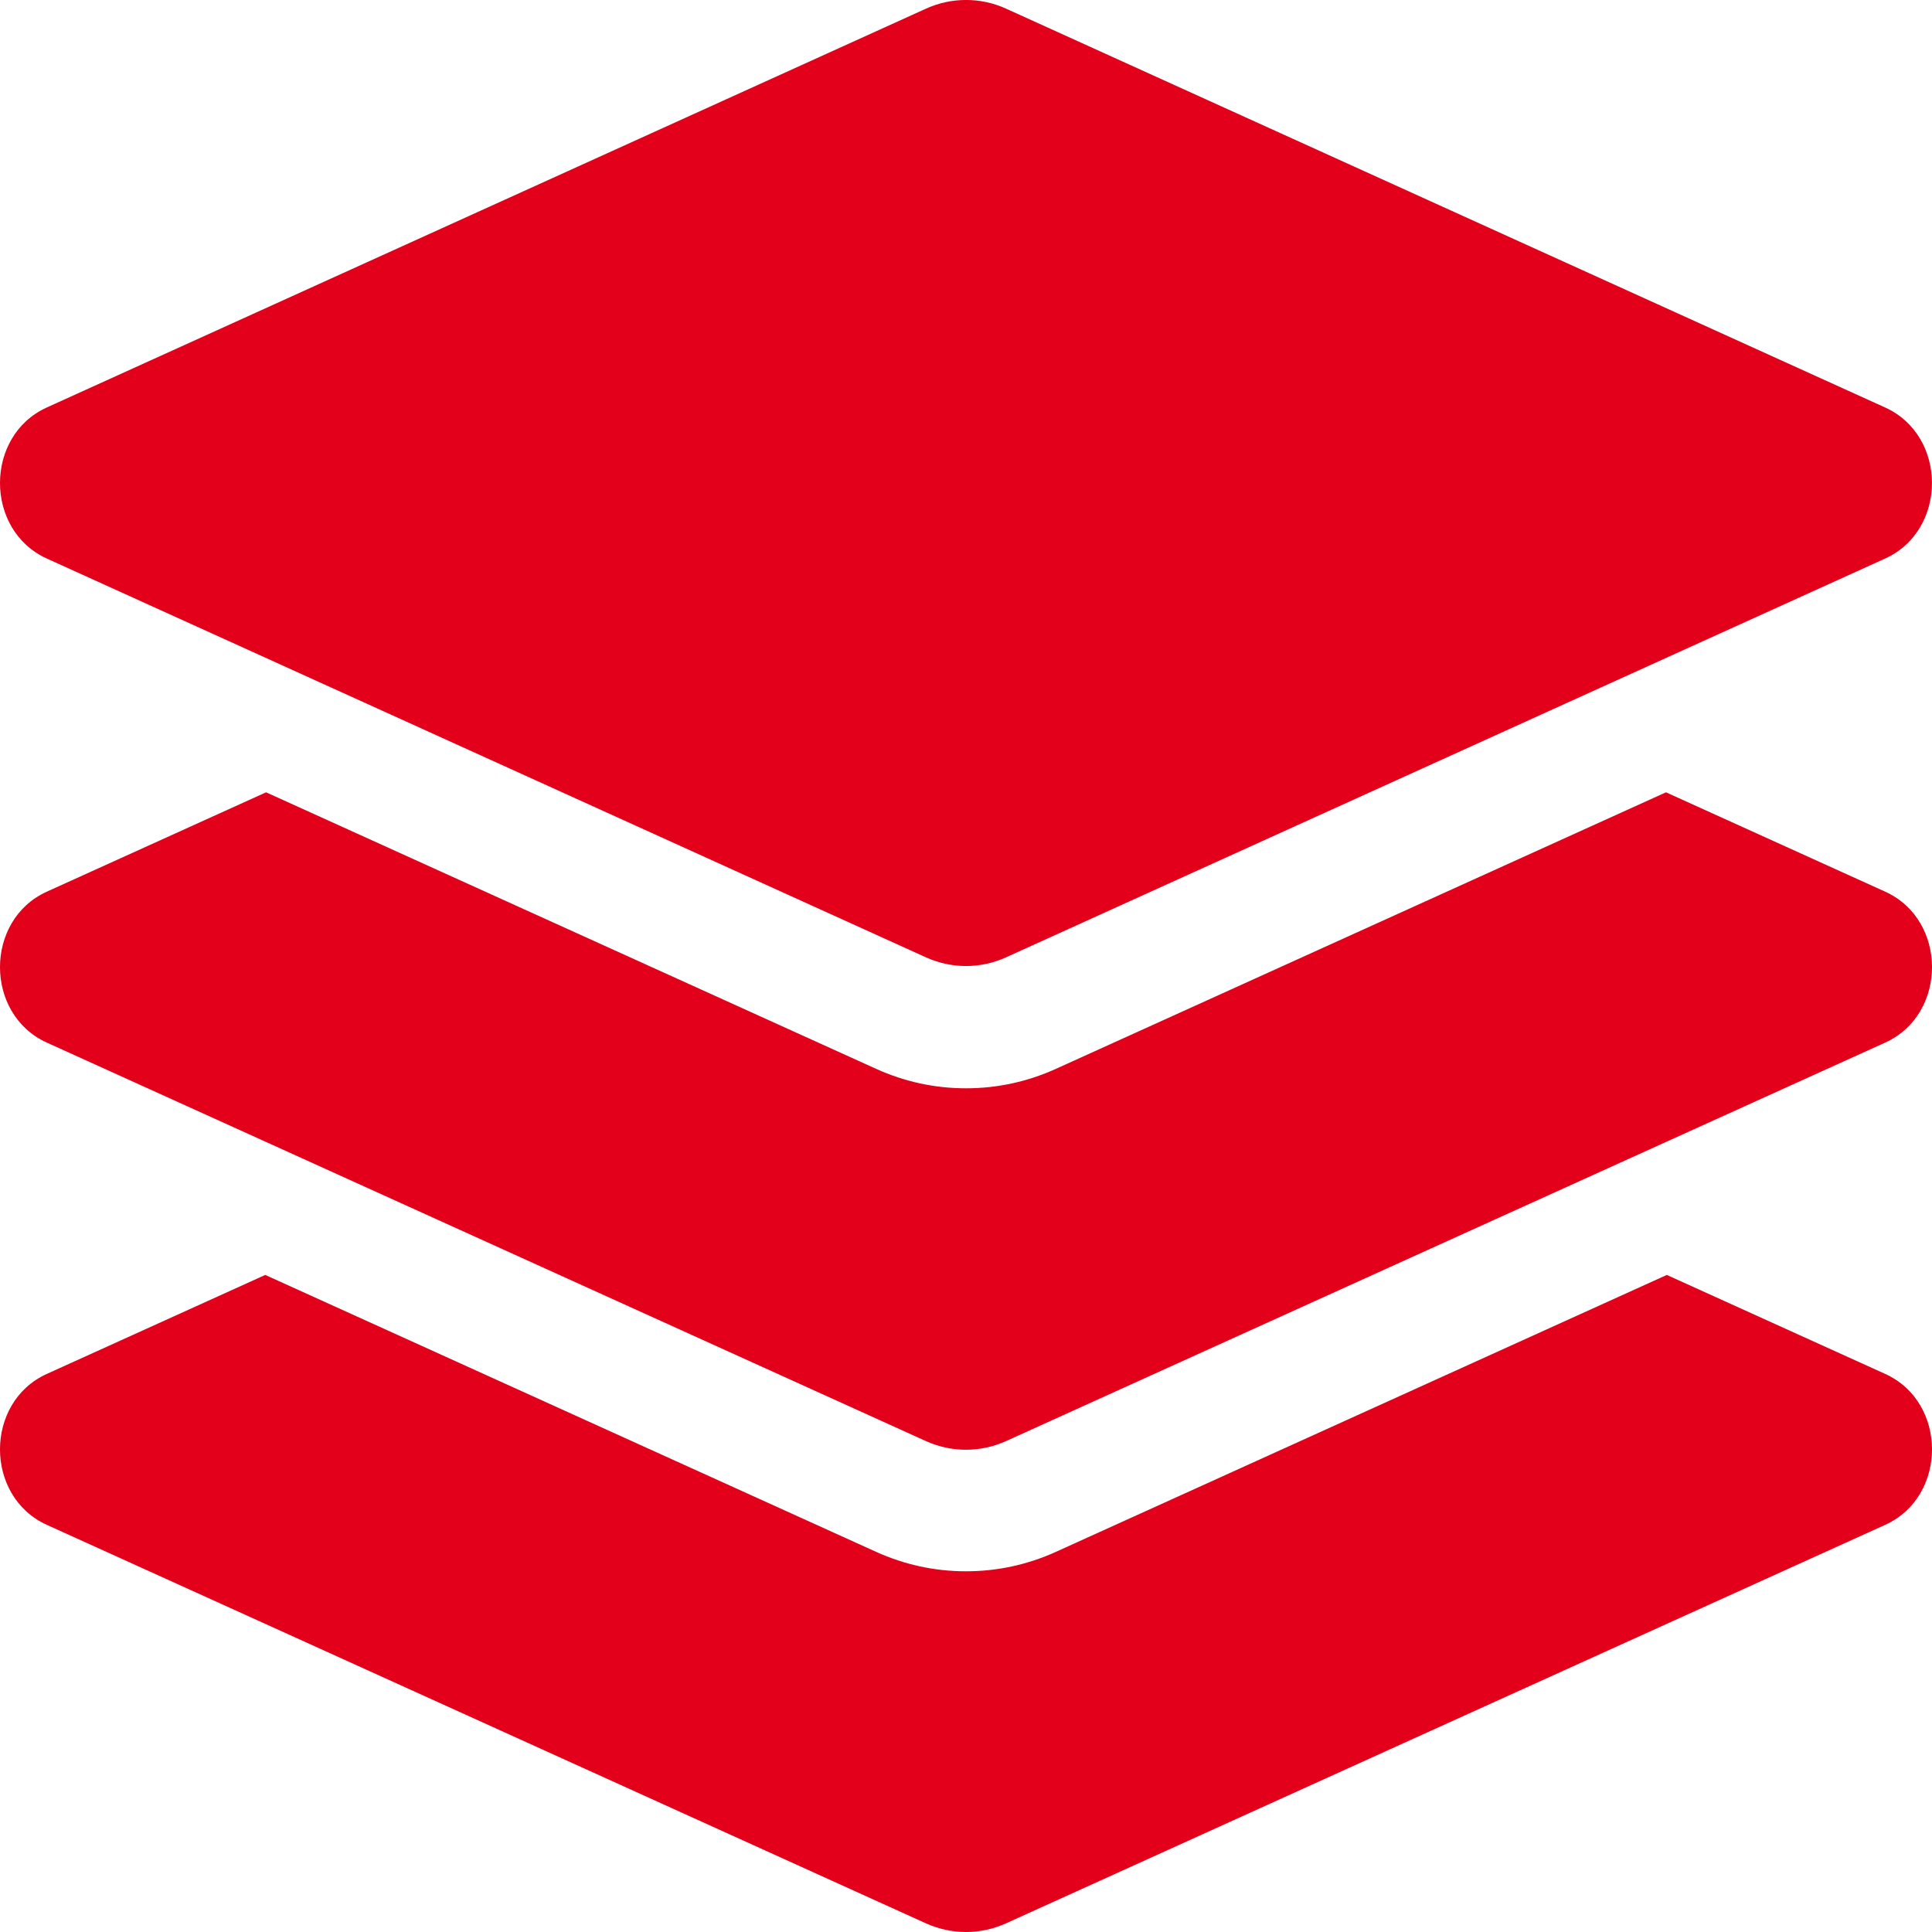
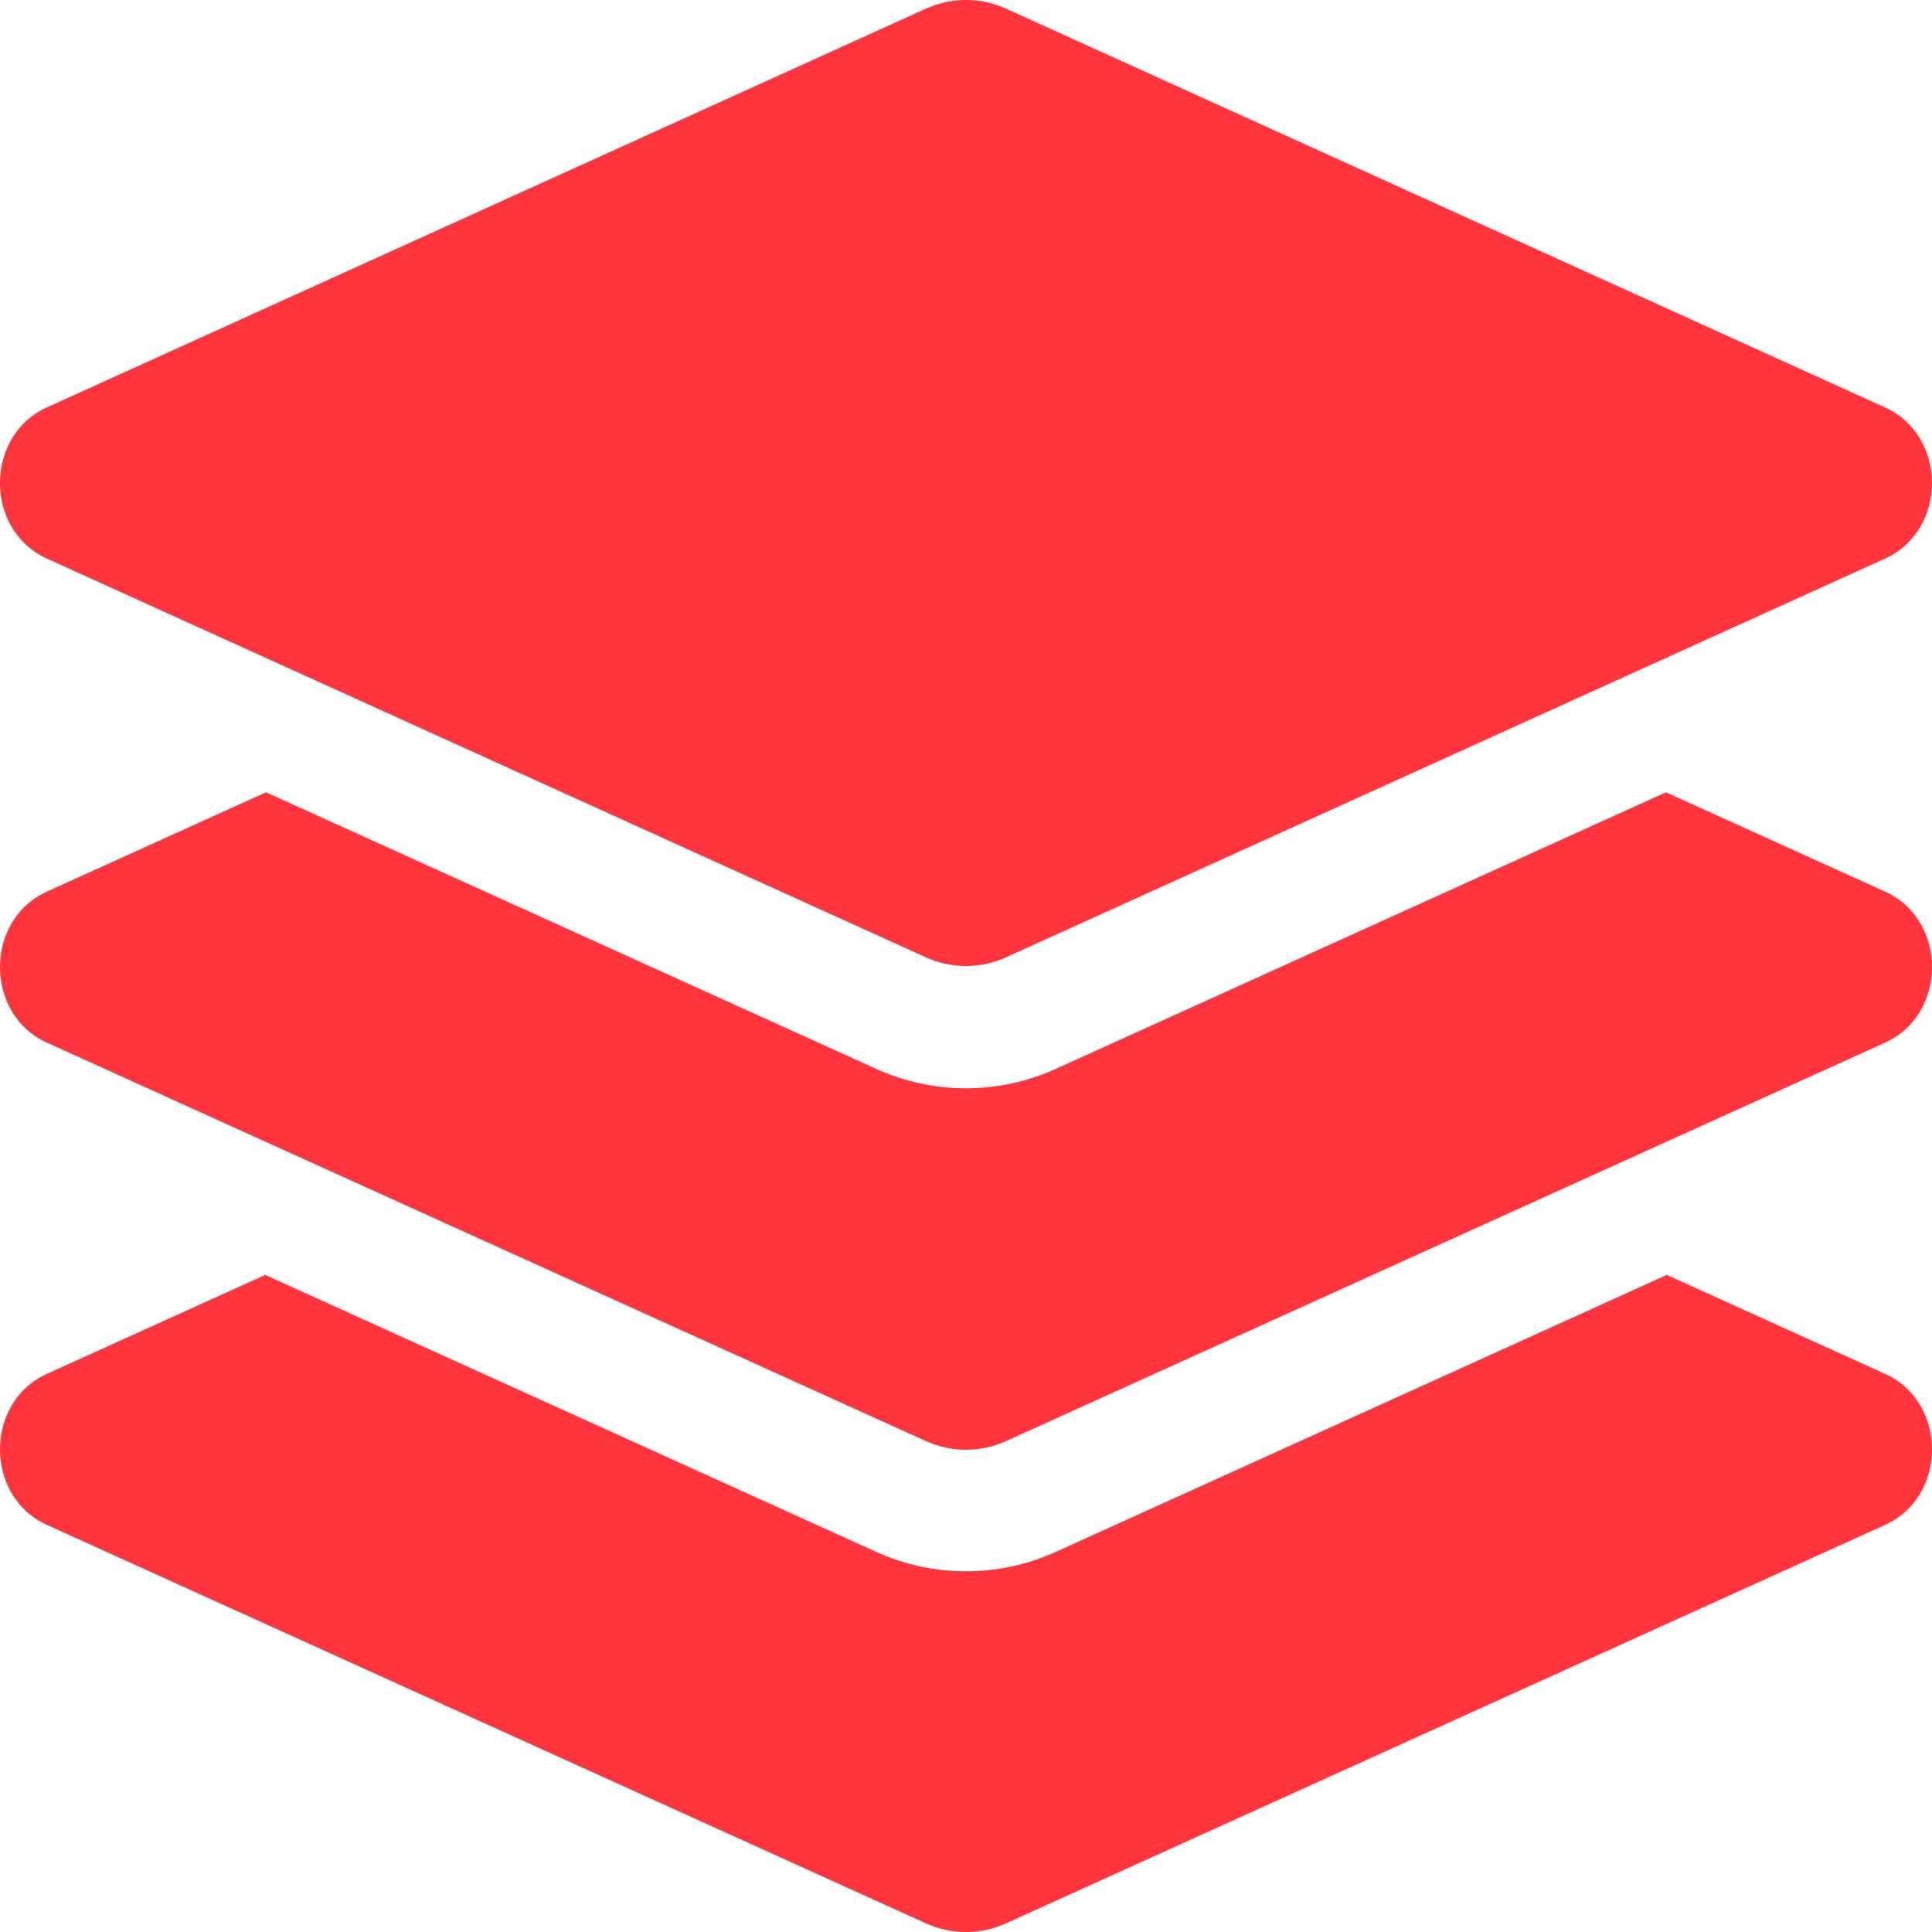
<svg xmlns="http://www.w3.org/2000/svg" aria-hidden="true" focusable="false" data-prefix="fas" data-icon="layer-group" role="img" width="512" height="512">
  <rect id="backgroundrect" width="100%" height="100%" x="0" y="0" fill="none" stroke="none" />
  <g class="currentLayer" style="">
-     <path fill="#e3001b" d="M12.41 148.02l232.94 105.67c6.8 3.09 14.49 3.09 21.29 0l232.94-105.67c16.55-7.51 16.55-32.52 0-40.03L266.65 2.31a25.607 25.607 0 0 0-21.29 0L12.41 107.98c-16.55 7.51-16.55 32.53 0 40.04zm487.18 88.28l-58.09-26.33-161.64 73.27c-7.56 3.43-15.59 5.17-23.86 5.17s-16.29-1.74-23.86-5.17L70.51 209.97l-58.1 26.33c-16.55 7.5-16.55 32.5 0 40l232.94 105.59c6.8 3.08 14.49 3.08 21.29 0L499.59 276.3c16.55-7.5 16.55-32.5 0-40zm0 127.8l-57.87-26.23-161.86 73.37c-7.56 3.43-15.59 5.17-23.86 5.17s-16.29-1.74-23.86-5.17L70.29 337.87 12.41 364.1c-16.55 7.5-16.55 32.5 0 40l232.94 105.59c6.8 3.08 14.49 3.08 21.29 0L499.59 404.1c16.55-7.5 16.55-32.5 0-40z" id="svg_1" class="selected" fill-opacity="1" />
+     <path fill="#ff343c" d="M12.41 148.02l232.94 105.67c6.8 3.09 14.49 3.09 21.29 0l232.94-105.67c16.55-7.51 16.55-32.52 0-40.03L266.65 2.31a25.607 25.607 0 0 0-21.29 0L12.41 107.98c-16.55 7.51-16.55 32.53 0 40.04zm487.18 88.28l-58.09-26.33-161.64 73.27c-7.56 3.43-15.59 5.17-23.86 5.17s-16.29-1.74-23.86-5.17L70.51 209.97l-58.1 26.33c-16.55 7.5-16.55 32.5 0 40l232.94 105.59c6.8 3.08 14.49 3.08 21.29 0L499.59 276.3c16.55-7.5 16.55-32.5 0-40zm0 127.8l-57.87-26.23-161.86 73.37c-7.56 3.43-15.59 5.17-23.86 5.17s-16.29-1.74-23.86-5.17L70.29 337.87 12.41 364.1c-16.55 7.5-16.55 32.5 0 40l232.94 105.59c6.8 3.08 14.49 3.08 21.29 0L499.59 404.1c16.55-7.5 16.55-32.5 0-40z" id="svg_1" class="selected" fill-opacity="1" />
  </g>
</svg>
